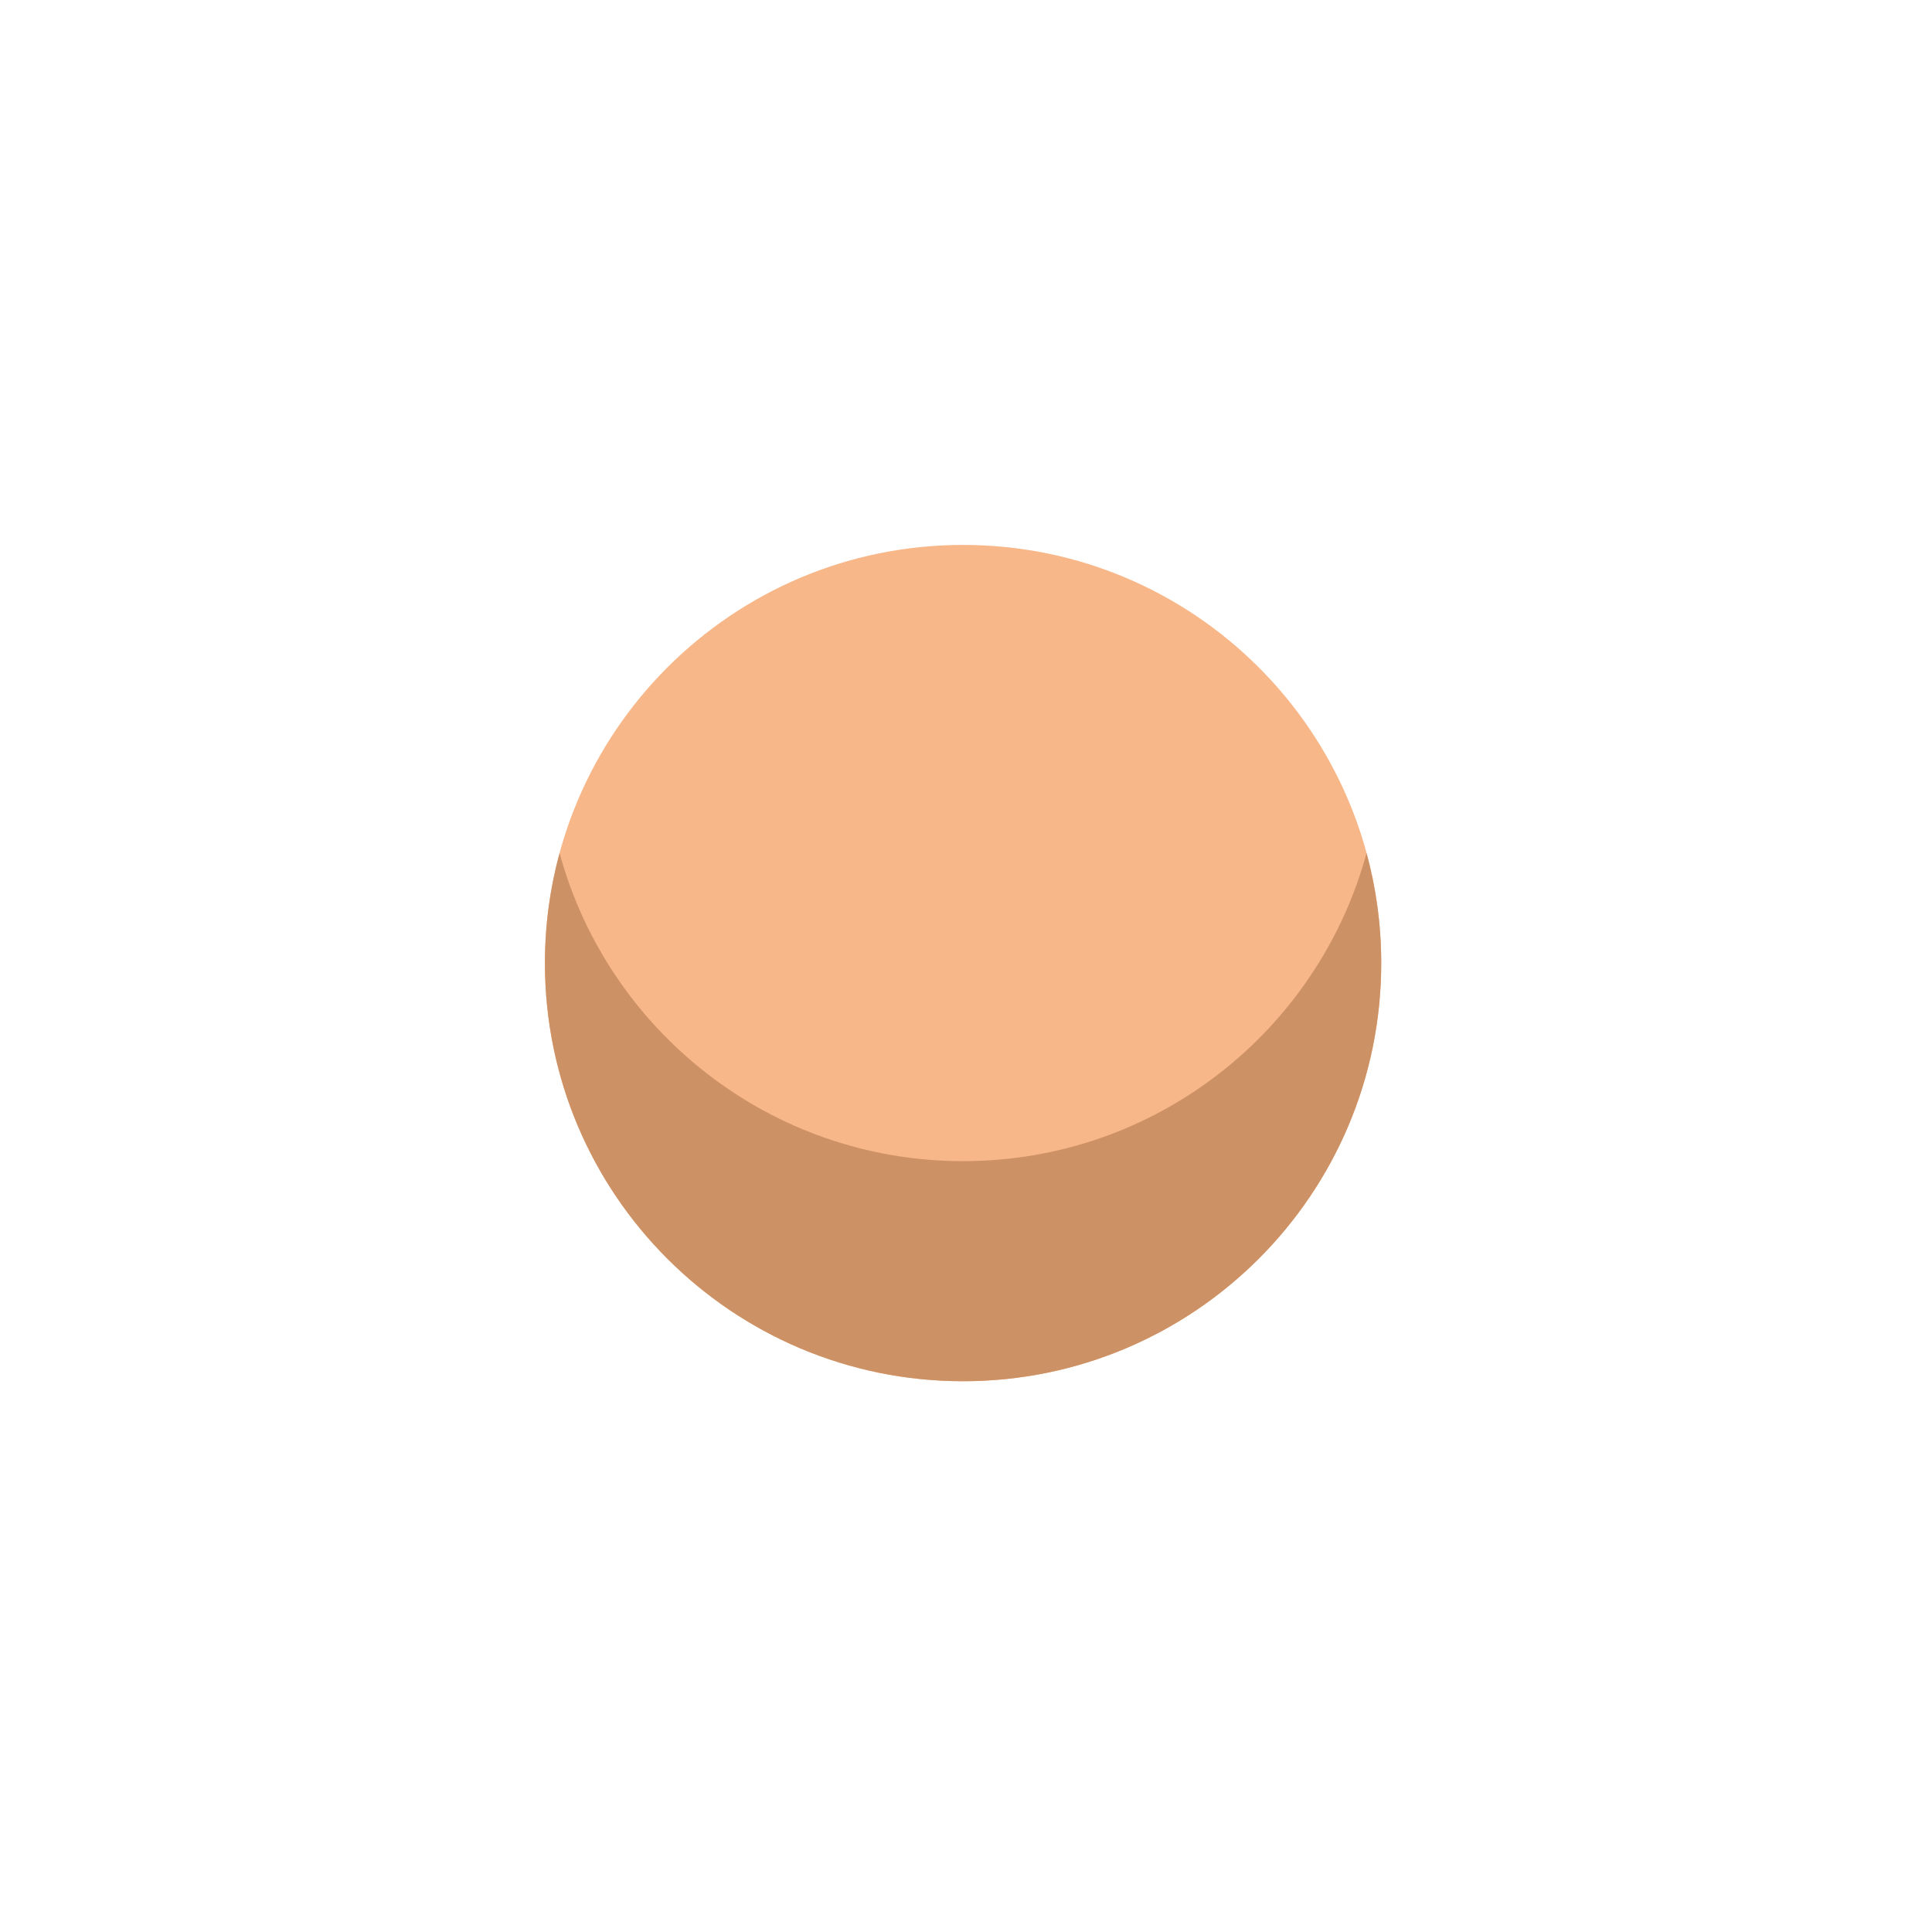
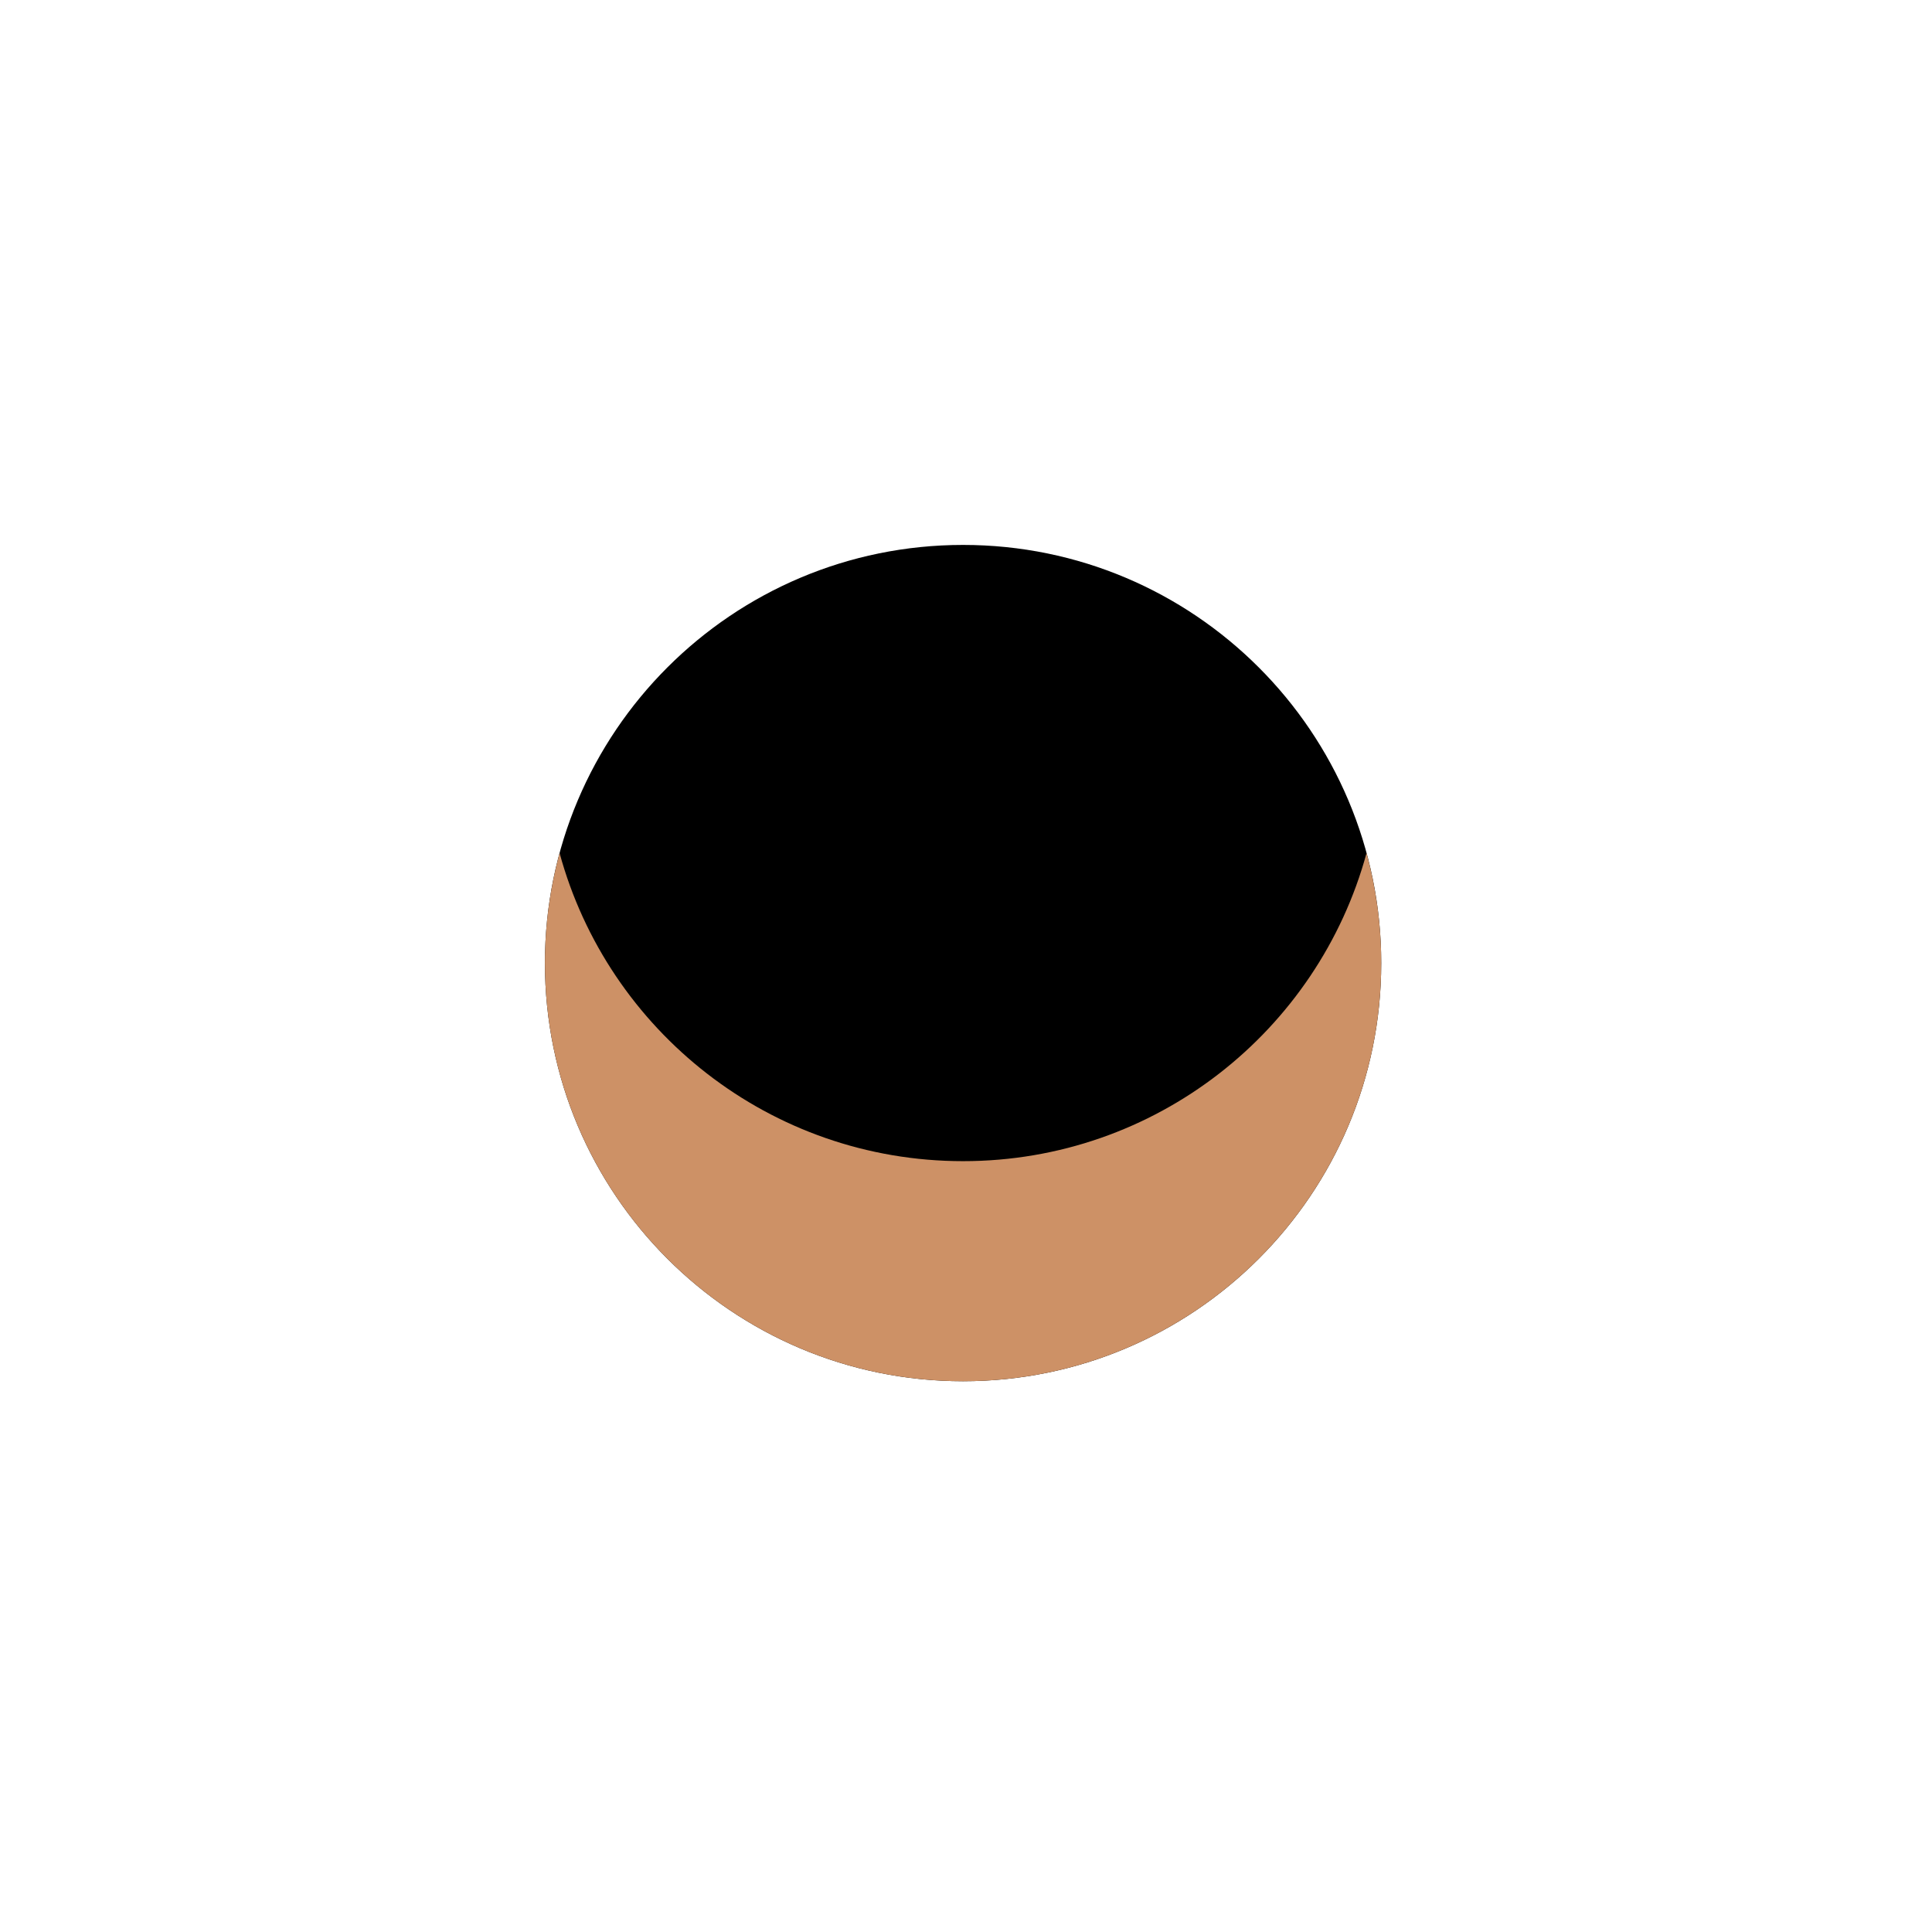
- <svg xmlns="http://www.w3.org/2000/svg" width="78" height="78" viewBox="0 0 78 78" fill="none">
-   <rect x="22" y="22" width="33.764" height="33.764" rx="16.882" fill="#F8B788" />
+ <svg xmlns="http://www.w3.org/2000/svg" width="78" height="78" viewBox="0 0 78 78">
+   <rect x="22" y="22" width="33.764" height="33.764" rx="16.882" />
  <path d="M55.171 34.44C55.556 35.855 55.764 37.344 55.764 38.882C55.764 48.205 48.205 55.764 38.882 55.764C29.558 55.764 22 48.205 22 38.882C22 37.344 22.207 35.855 22.592 34.44C24.542 41.608 31.096 46.879 38.882 46.879C46.668 46.879 53.221 41.607 55.171 34.44Z" fill="#CD9166" />
</svg>
